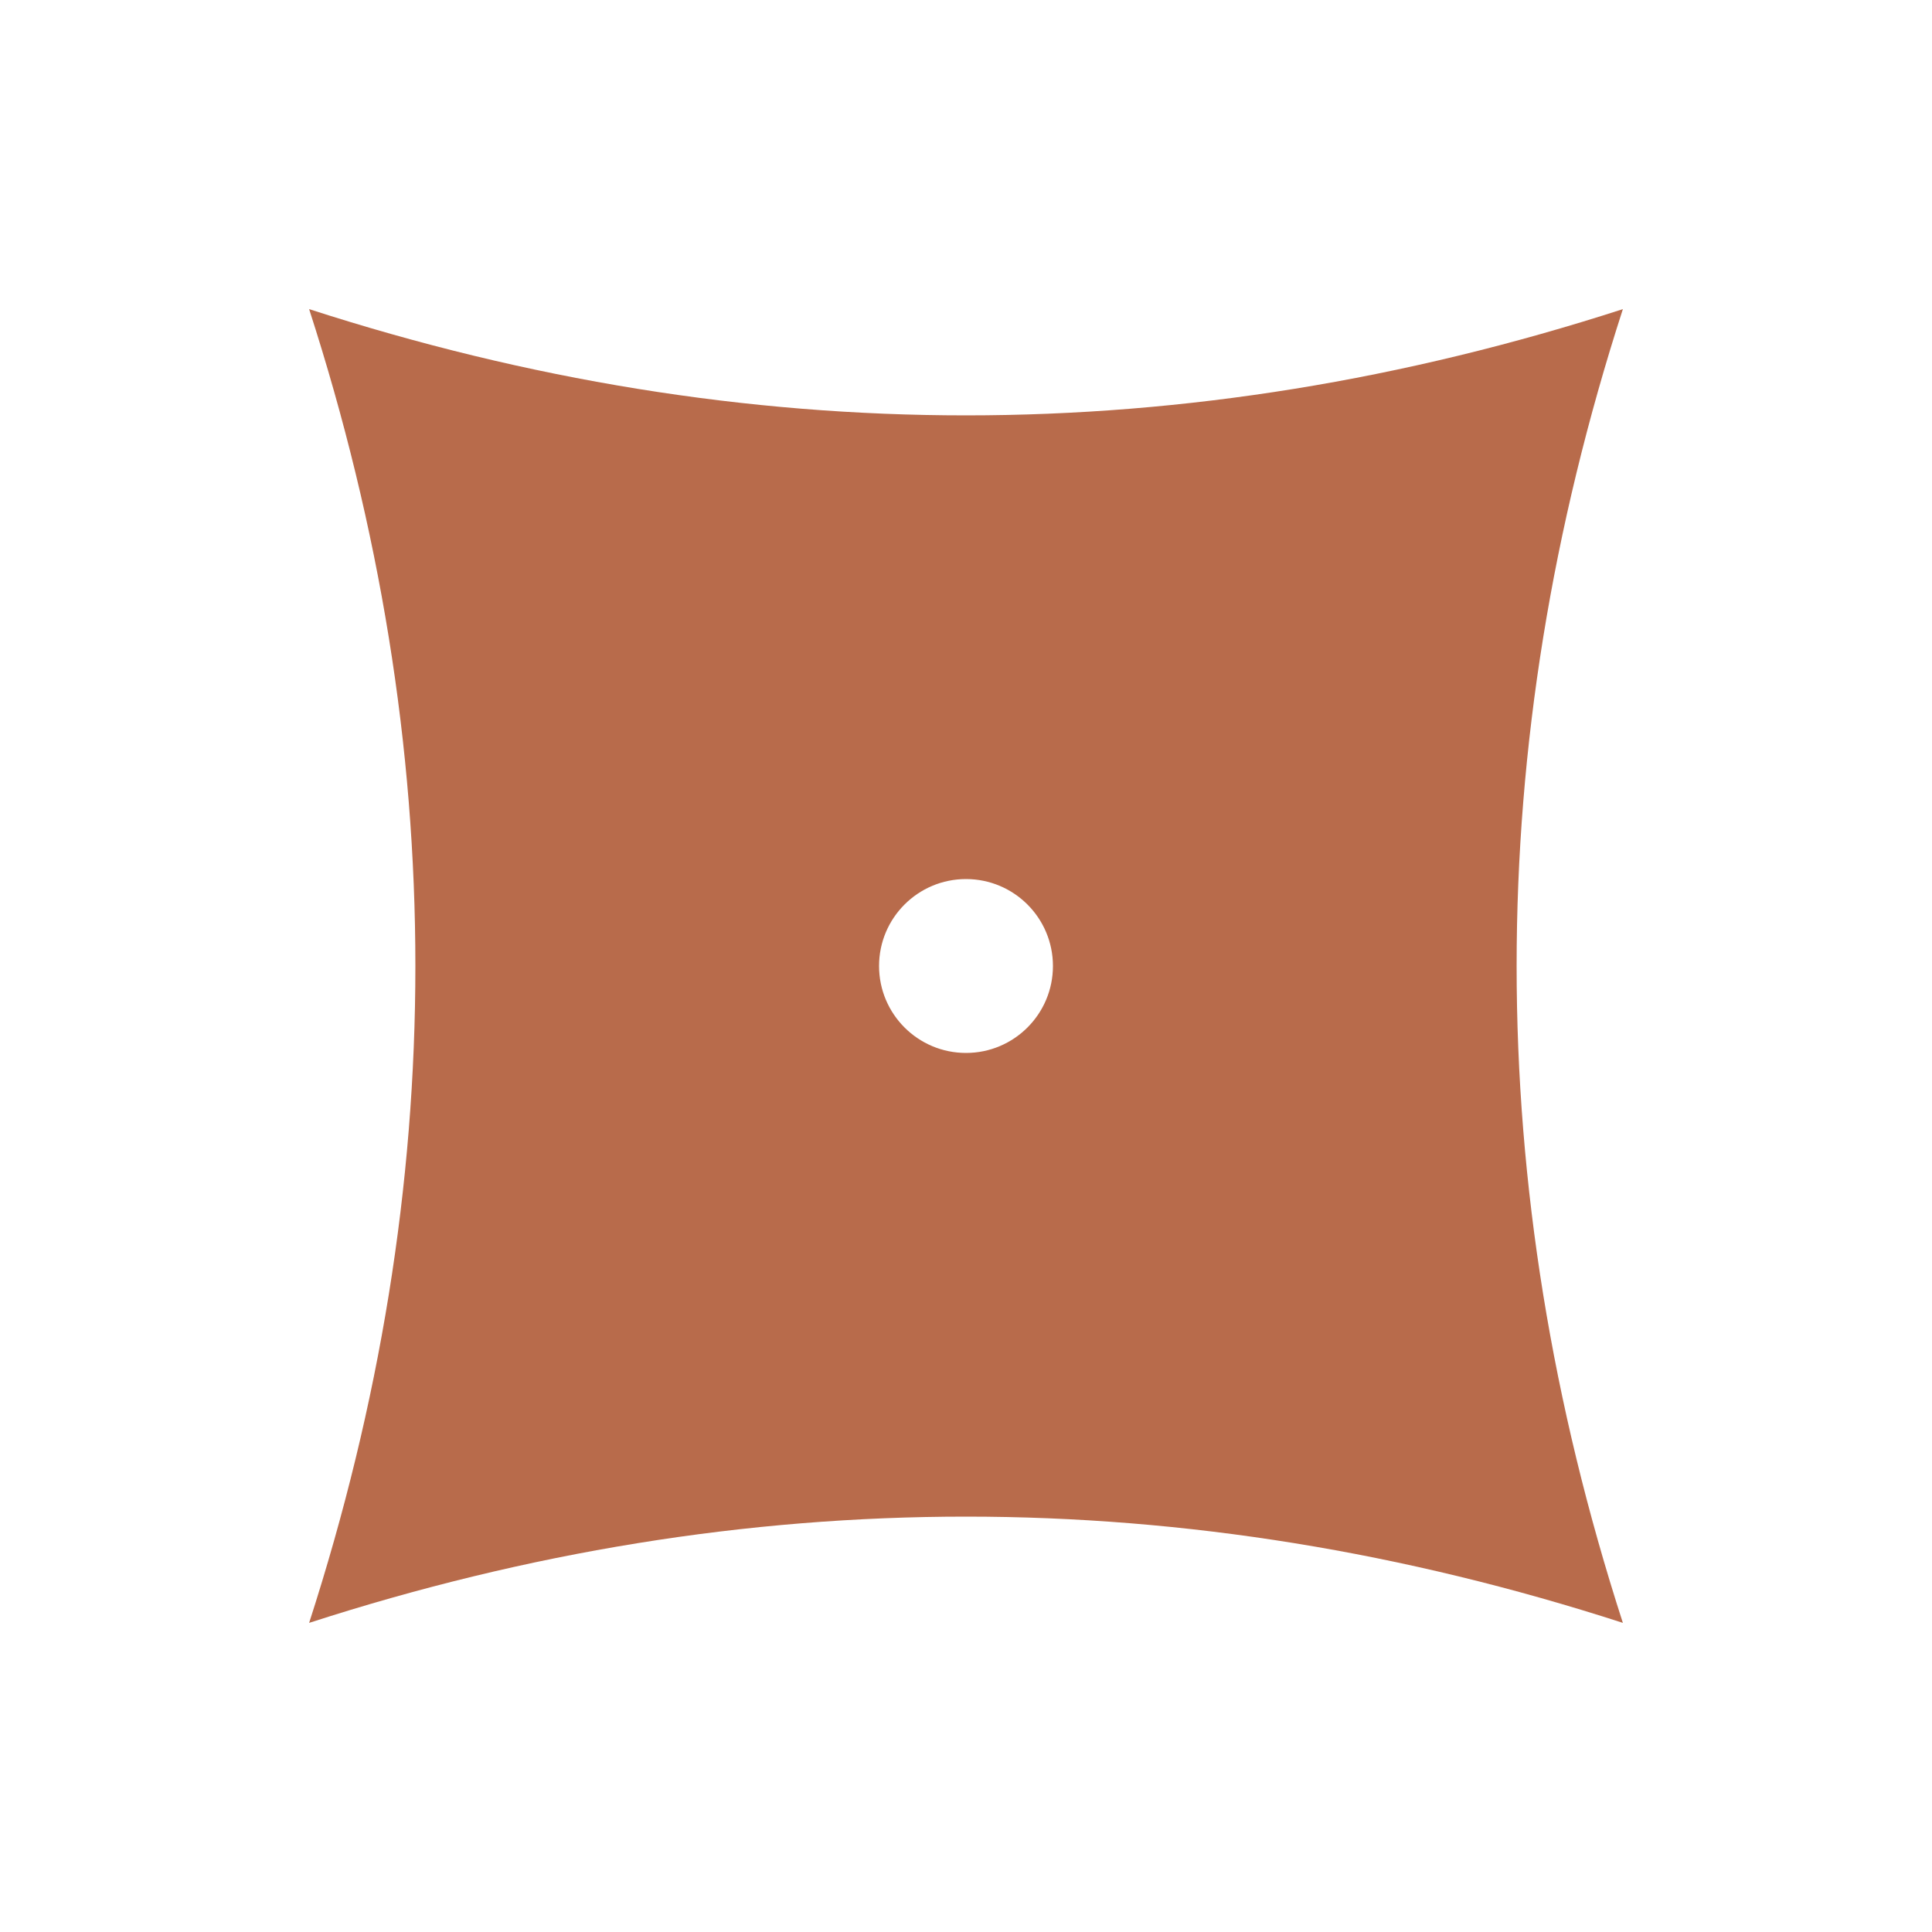
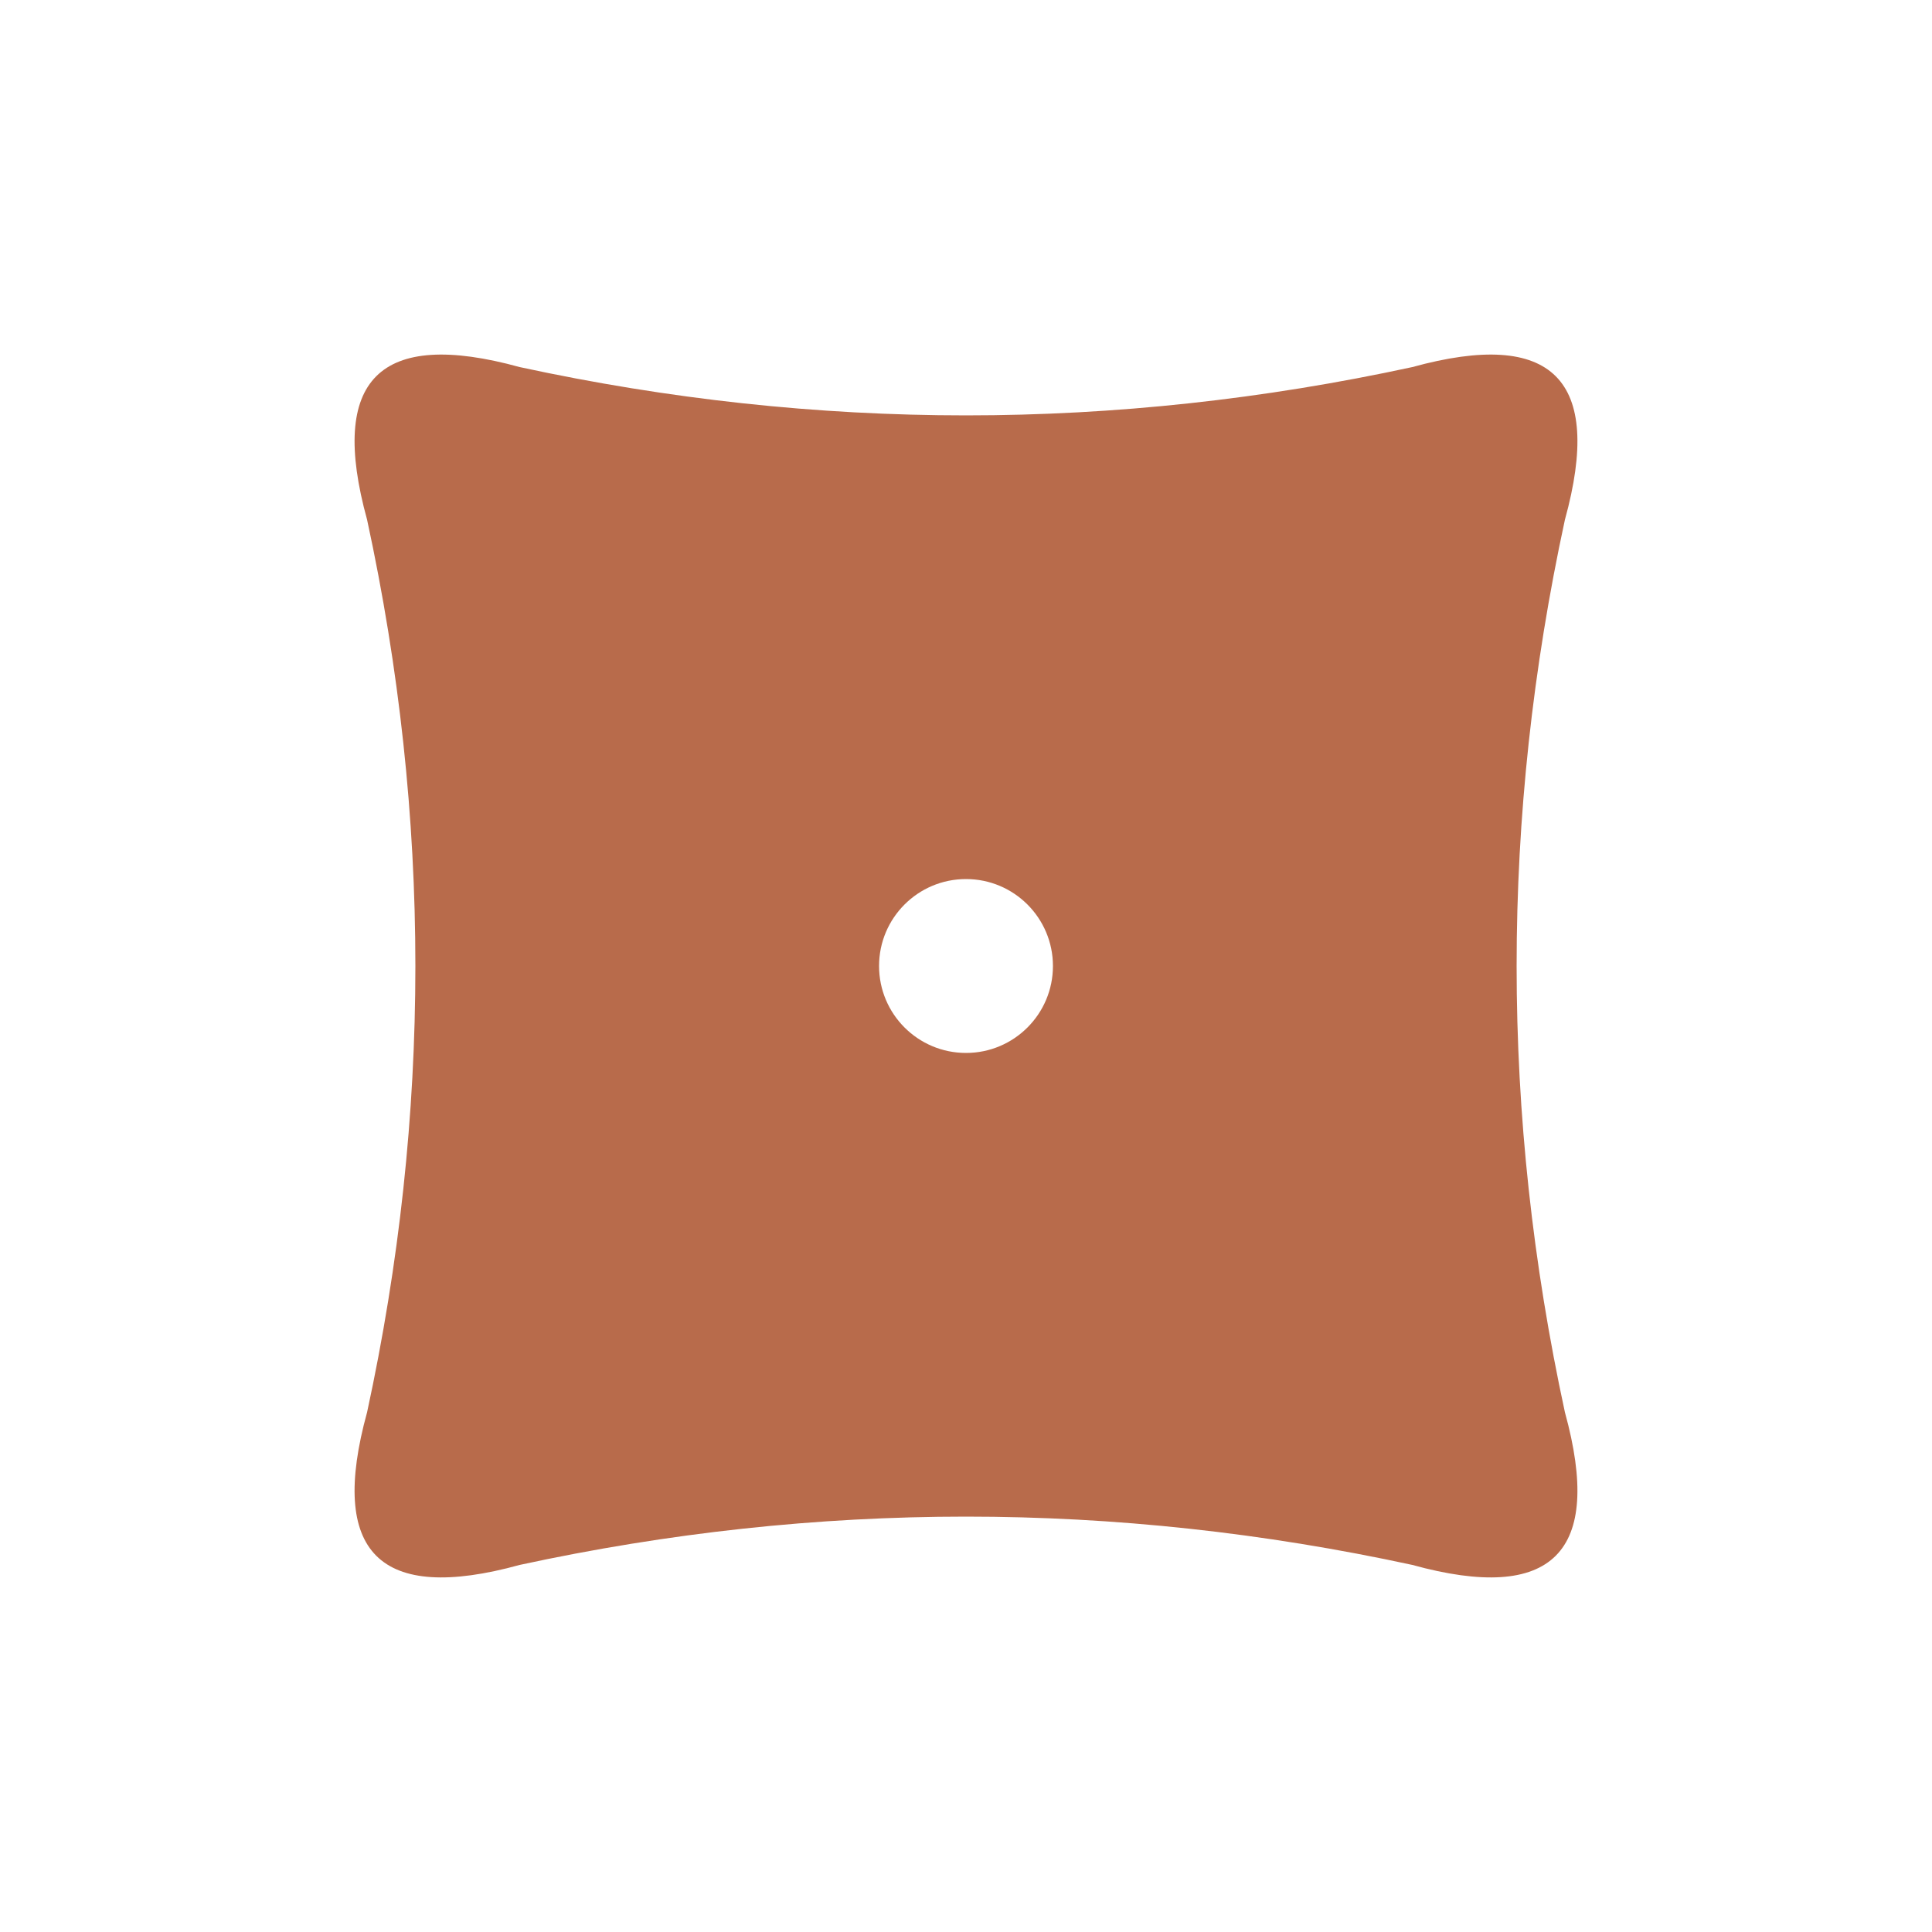
<svg xmlns="http://www.w3.org/2000/svg" viewBox="0 0 100 100">
-   <path fill="#b86b4b" fill-rule="evenodd" d="M16 16Q50 27 84 16Q73 50 84 84Q50 73 16 84Q27 50 16 16ZM54.5 50a4.5 4.5 0 1 0-9 0a4.5 4.5 0 1 0 9 0Z" />
+   <path fill="#b86b4b" fill-rule="evenodd" d="M26.9 19Q50 24 73.1 19Q84 16 81 26.9Q76 50 81 73.1Q84 84 73.1 81Q50 76 26.9 81Q16 84 19 73.1Q24 50 19 26.9Q16 16 26.9 19ZM54.5 50a4.5 4.5 0 1 0-9 0a4.5 4.5 0 1 0 9 0Z" />
</svg>
